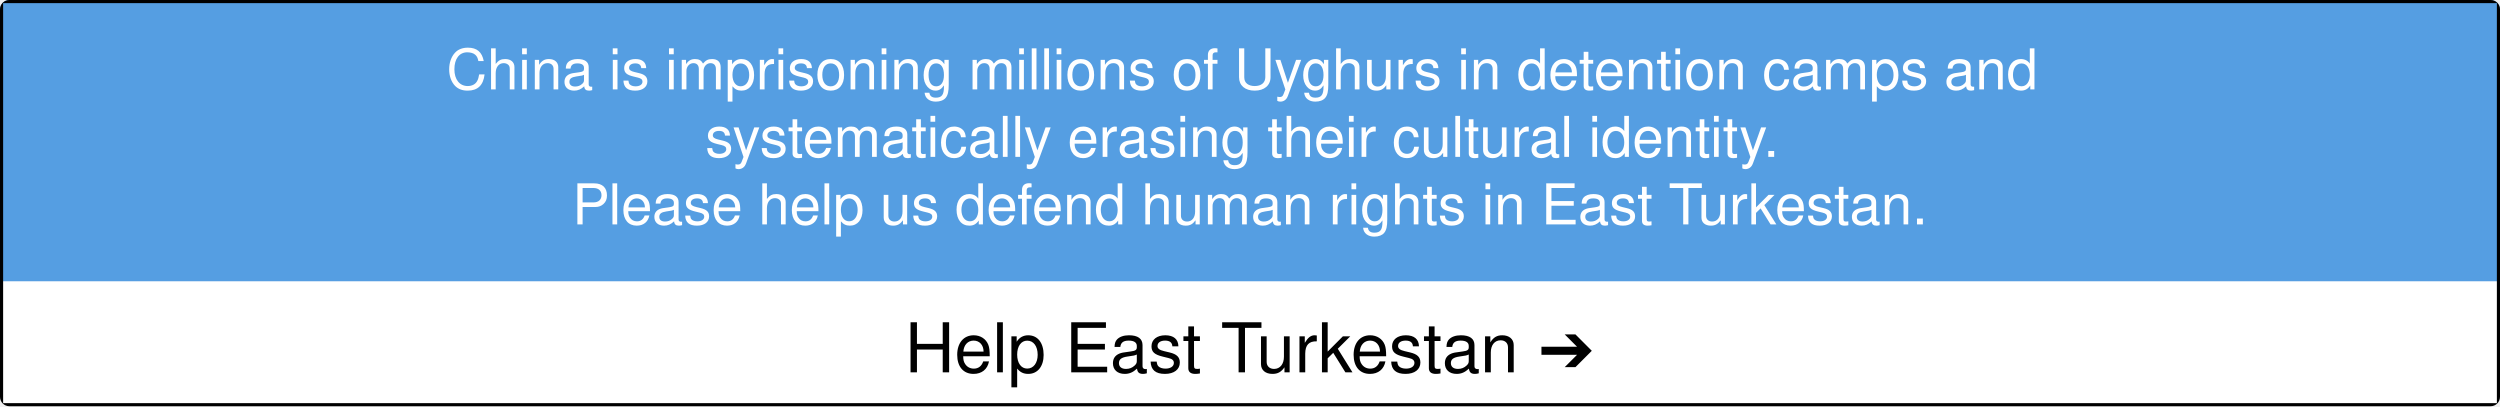
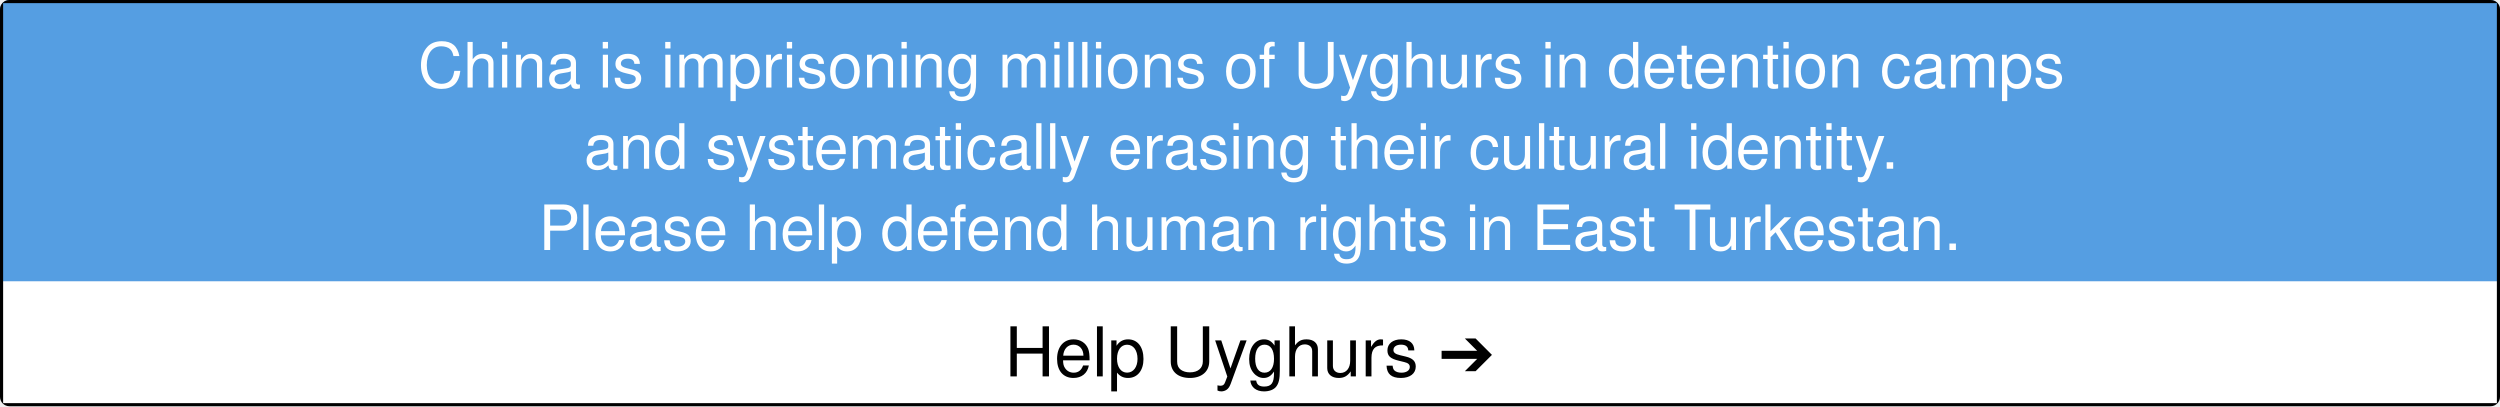
<svg xmlns="http://www.w3.org/2000/svg" viewBox="0 0 800 130">
  <style>
    @namespace svg url(http://www.w3.org/2000/svg);

    svg {
      font-family: Helvetica, Arial, sans-serif;
      text-rendering: geometricPrecision;
    }
    svg|a:link, svg|a:visited {
      cursor: pointer;
    }
    .message {
      fill: white;
-       font-size: 18px;
+       font-size: 20px; /* updated to 20px */
    }
    .call {
      fill: black;
-       font-size: 22px;
+       font-size: 22px; /* unchanged */
    }
    .flag-blue {
      fill: #559ee2;
    }
    .flag-white {
      fill: #ffffff;
    }
  </style>
  <defs>
    <clipPath id="round-corners">
      <rect width="100%" height="100%" rx="3" />
    </clipPath>
  </defs>
  <a href="https://frext.github.io/StandWithUyghurs">
    <g clip-path="url(#round-corners)">
      <rect x="0" y="0" width="100%" height="100%" class="flag-white" />
      <rect x="0" y="0" width="100%" height="90px" class="flag-blue" />
    </g>
-     <text x="50%" y="25" class="message" text-anchor="middle">
-       <tspan x="50%" dy="0.2em">China is imprisoning millions of Uyghurs in detention camps and</tspan>
-       <tspan x="50%" dy="1.2em">systematically erasing their cultural identity.</tspan>
-       <tspan x="50%" dy="1.2em">Please help us defend human rights in East Turkestan.</tspan>
+     <text x="50%" y="24" class="message" text-anchor="middle">
+       <tspan x="50%" dy="0.2em">China is imprisoning millions of Uyghurs in detention camps</tspan>
+       <tspan x="50%" dy="1.3em">and systematically erasing their cultural identity.</tspan>
+       <tspan x="50%" dy="1.3em">Please help defend human rights in East Turkestan.</tspan>
    </text>
-     <text x="50%" y="86%" dominant-baseline="middle" text-anchor="middle" class="call">
-       Help East Turkestan ➔
+     <text x="50%" y="87%" dominant-baseline="middle" text-anchor="middle" class="call">
+       Help Uyghurs ➔
    </text>
    <rect x="0" y="0" width="100%" height="100%" fill="none" stroke="black" stroke-width="2" clip-path="url(#round-corners)" />
  </a>
</svg>
